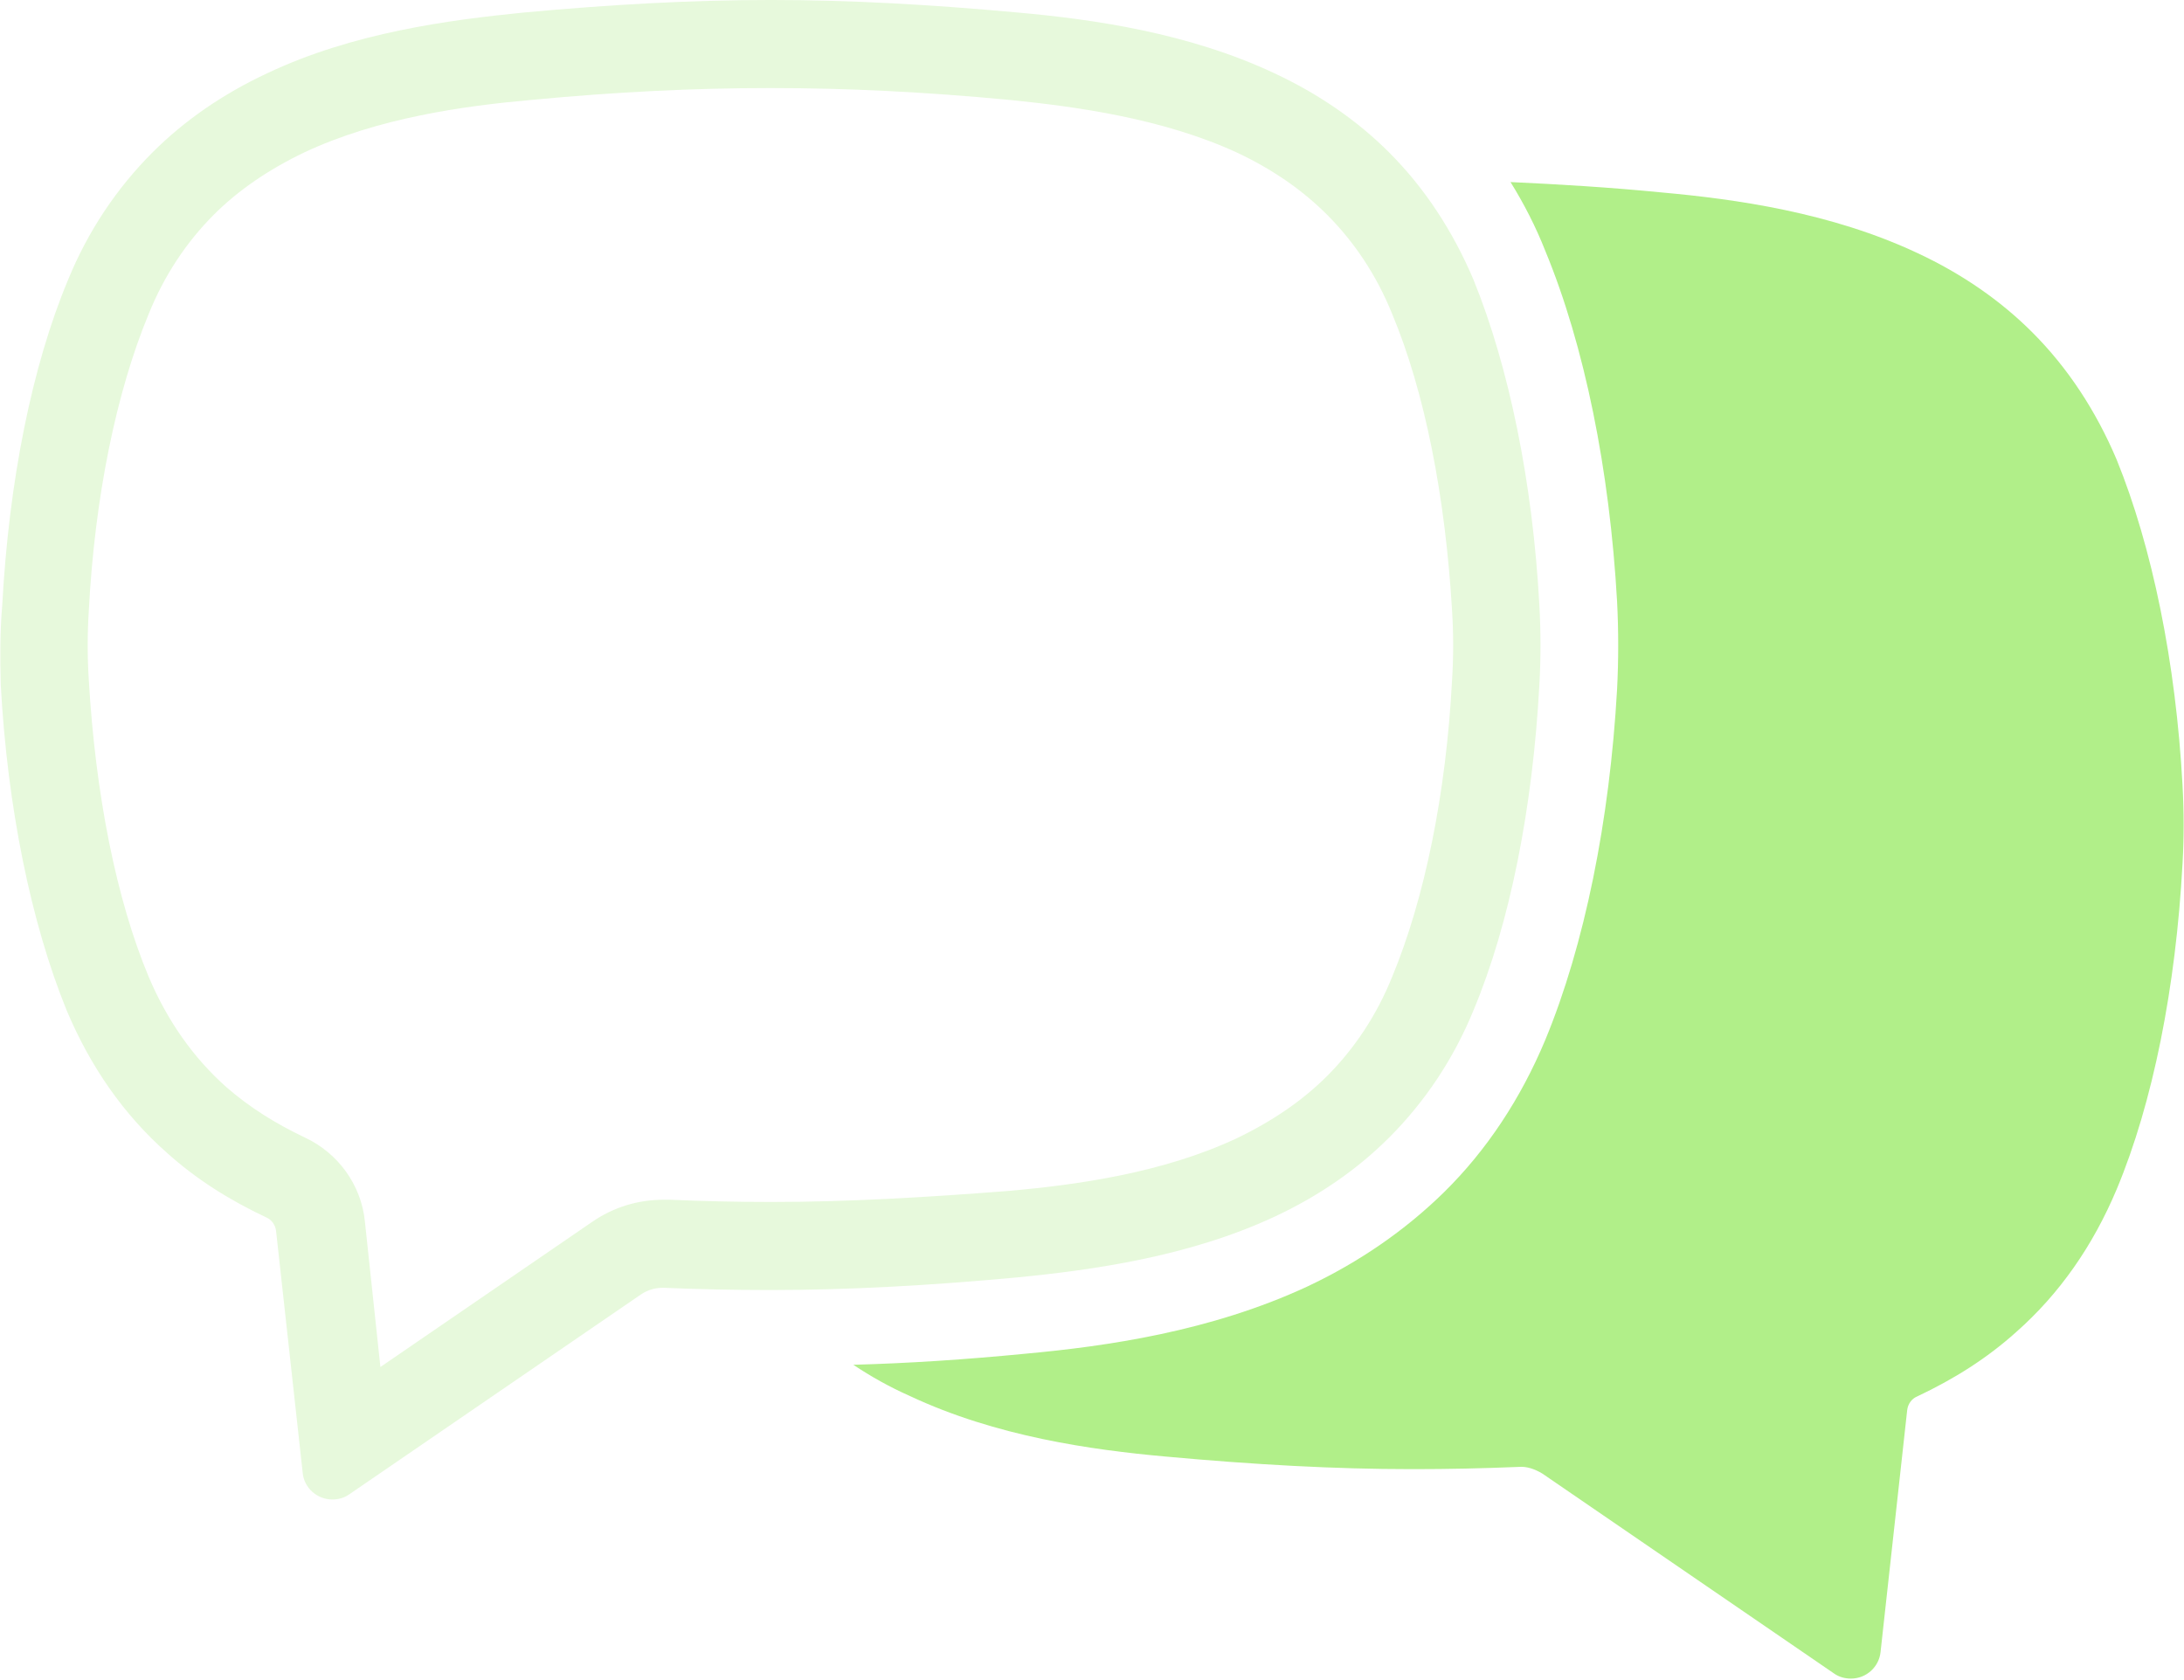
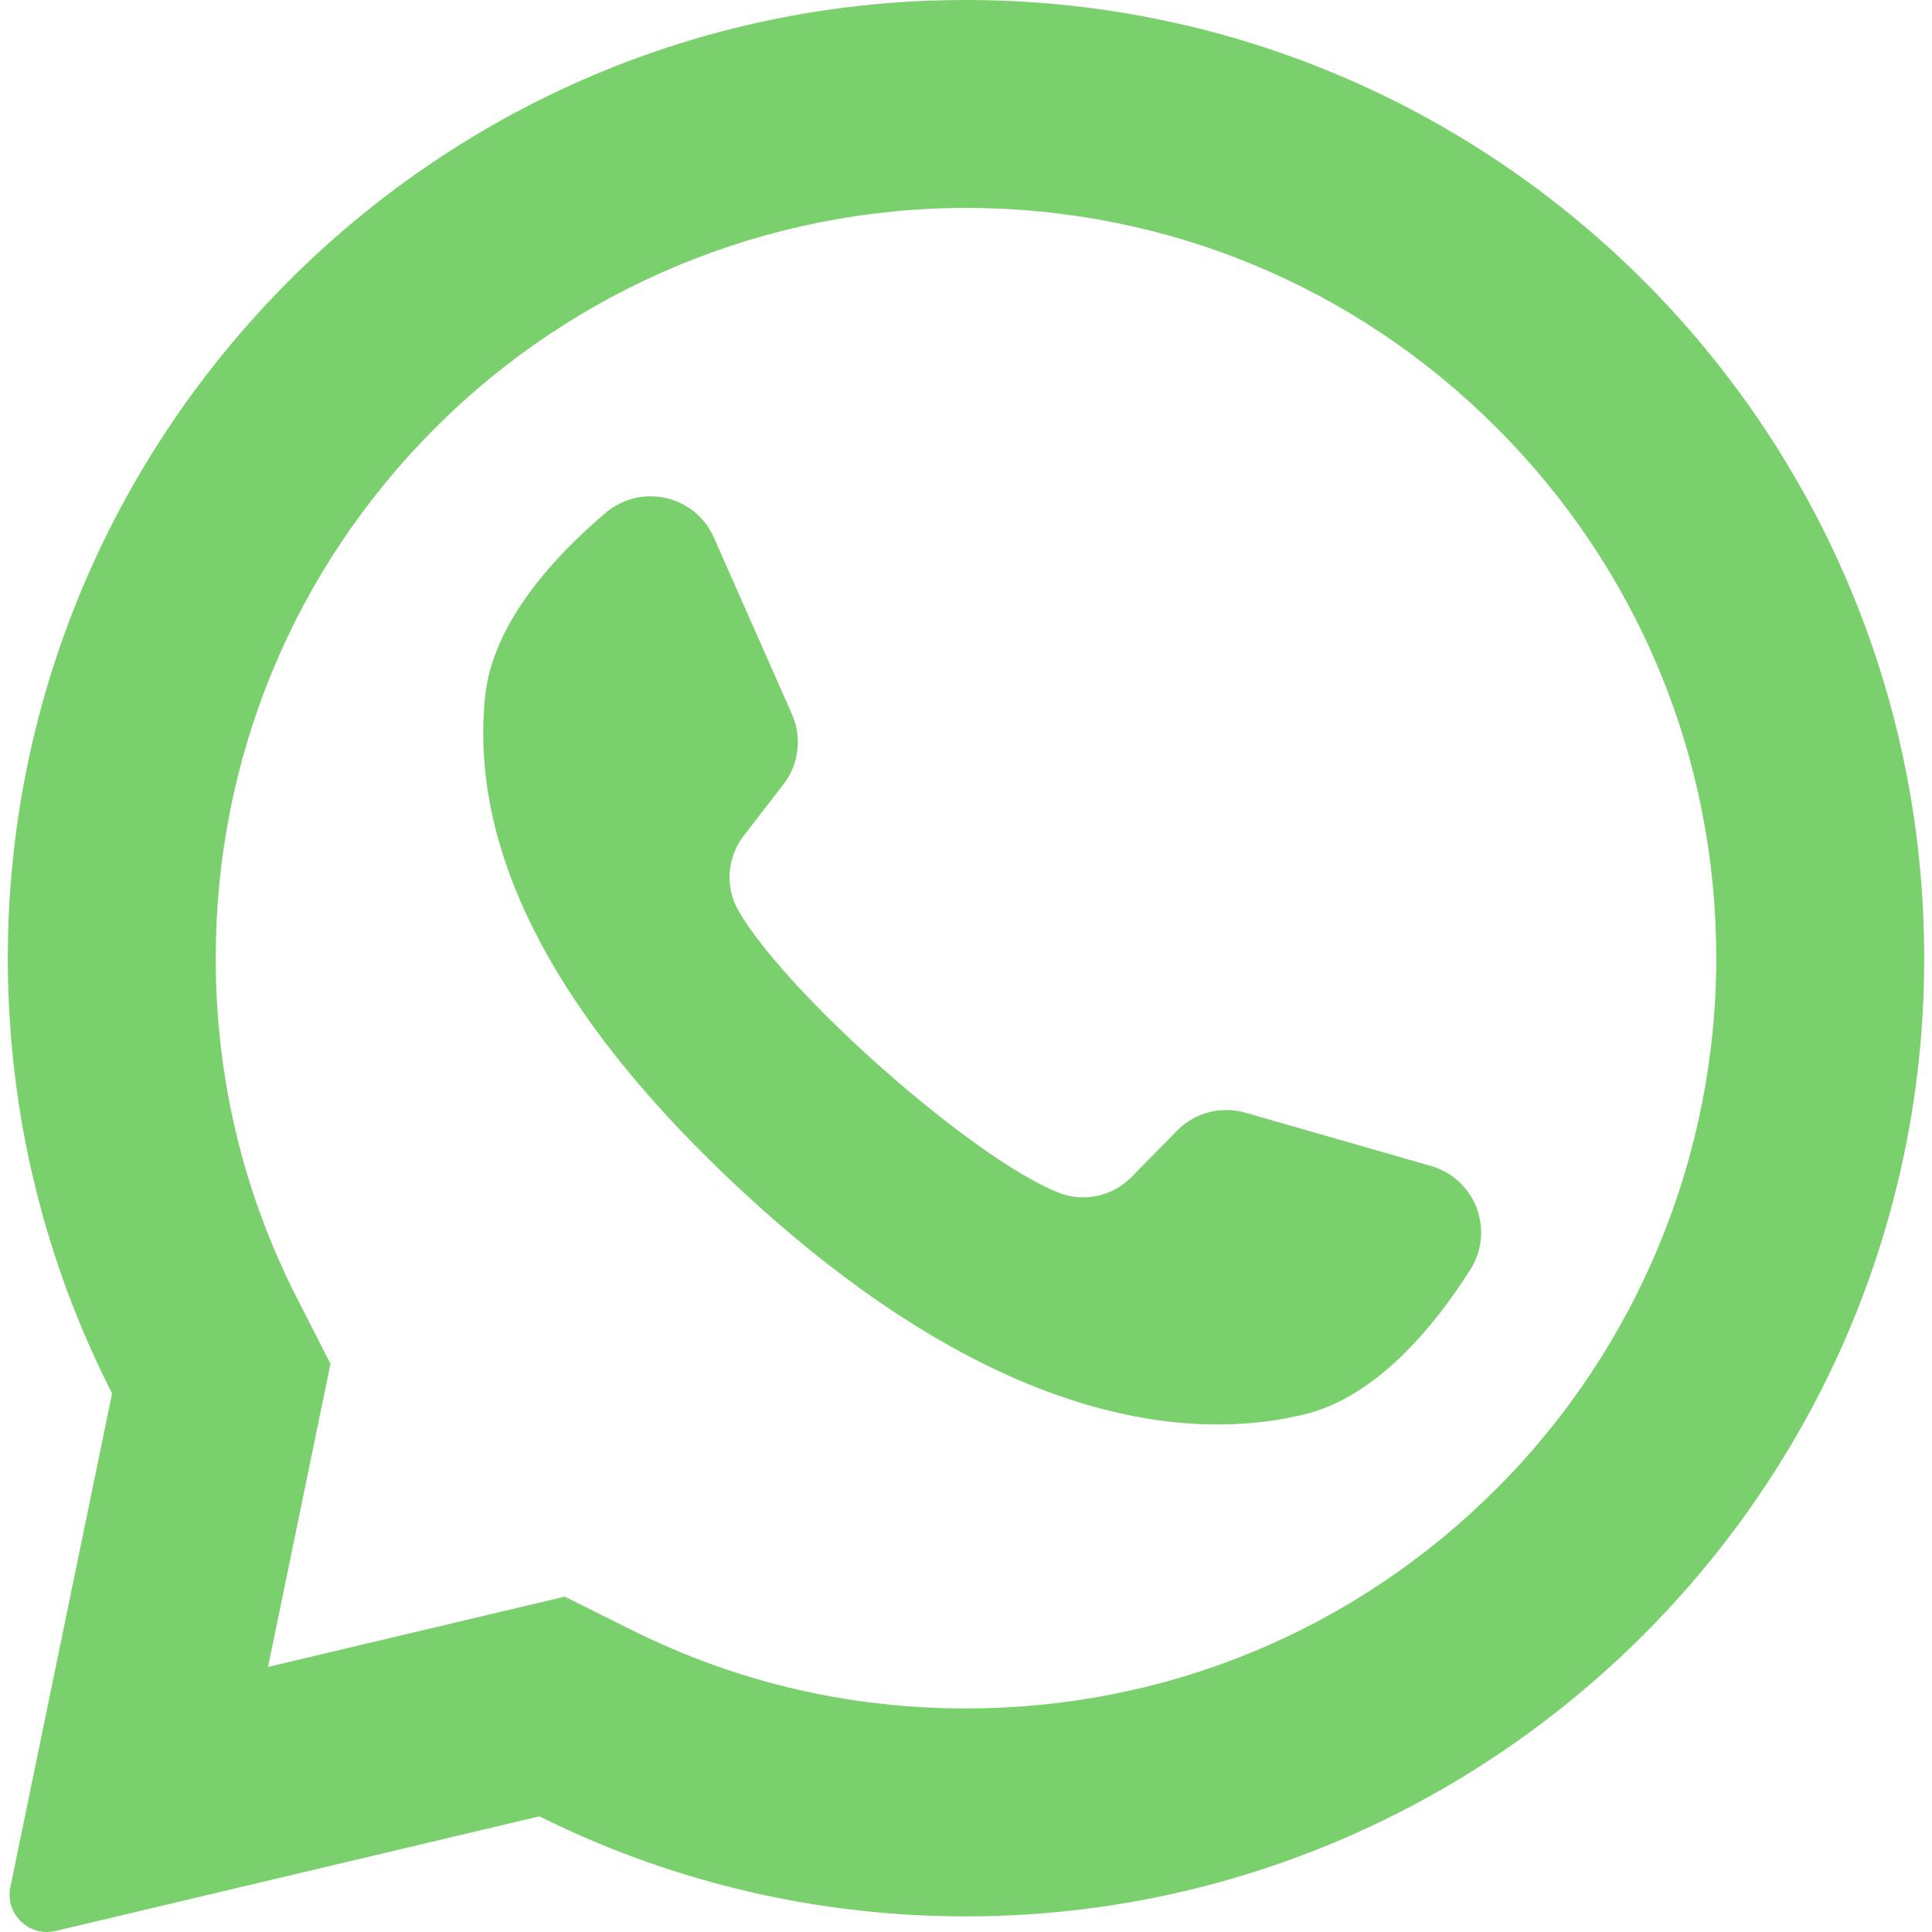
- <svg xmlns="http://www.w3.org/2000/svg" version="1.1" id="Ñëîé_1" x="0px" y="0px" viewBox="0 0 295.1 226.9" style="enable-background:new 0 0 295.1 226.9;" xml:space="preserve">
-   <style type="text/css">
- 	.st0{fill:#B1EF89;}
- 	.st1{fill:#E7F9DC;}
- </style>
+ <svg xmlns="http://www.w3.org/2000/svg" version="1.1" id="Layer_1" x="0px" y="0px" viewBox="0 0 418.135 418.135" style="enable-background:new 0 0 418.135 418.135;" xml:space="preserve">
  <g>
-     <path class="st0" d="M294.9,106.1c-0.9-16.6-4.1-32.2-8.9-44c-2.8-6.6-6.6-12.4-11.4-17.2c-4.3-4.3-9.5-7.9-15.5-10.7   c-11.7-5.5-24.6-7.3-34.6-8.2c-7.1-0.7-13.9-1.1-20.4-1.4c1.8,2.9,3.4,6,4.7,9.3c5.3,12.8,8.7,29.6,9.7,47.4   c0.2,3.9,0.2,7.9,0,11.8c-1,17.8-4.4,34.6-9.7,47.4c-3.3,7.9-7.9,14.9-13.7,20.6c-5.2,5.1-11.4,9.4-18.4,12.7   c-13.1,6.1-27.2,8.1-38.1,9.1c-8.2,0.8-15.9,1.3-23.3,1.5c2.4,1.6,4.9,3,7.6,4.2c11.7,5.5,24.6,7.3,34.6,8.2   c12,1.1,22.9,1.7,33.2,1.7h0.4c4.6,0,9.2-0.1,14.1-0.3c1.1-0.1,2.2,0.3,3.2,0.9l39.4,27c0.7,0.5,1.5,0.7,2.3,0.7h0   c2.1,0,3.8-1.6,4-3.6l3.6-32.7c0.1-0.8,0.6-1.5,1.3-1.8c5.1-2.4,9.5-5.2,13.4-8.7c5.9-5.2,10.4-11.7,13.6-19.3   c4.9-11.7,8-27.3,8.9-44C295.1,113.3,295.1,109.7,294.9,106.1z" />
-     <path class="st1" d="M172.2,164.4c6-2.8,11.2-6.4,15.5-10.7c4.8-4.8,8.7-10.6,11.4-17.2c4.9-11.7,8-27.3,8.9-44   c0.2-3.5,0.2-7.1,0-10.7c-0.9-16.6-4.1-32.2-8.9-44c-2.8-6.6-6.6-12.4-11.4-17.2c-4.3-4.3-9.5-7.9-15.5-10.7   c-11.7-5.5-24.6-7.3-34.6-8.2c-12-1.1-22.9-1.7-33.2-1.7h-0.4C93.5,0,82.6,0.6,70.7,1.7c-10,1-23,2.7-34.6,8.2   c-6,2.8-11.2,6.4-15.5,10.7c-4.8,4.8-8.7,10.6-11.4,17.2c-4.9,11.7-8,27.3-8.9,44C0,85.3,0,88.9,0.1,92.5c0.9,16.6,4.1,32.2,8.9,44   c3.2,7.6,7.7,14.1,13.6,19.3c3.9,3.5,8.3,6.3,13.4,8.7c0.7,0.3,1.2,1,1.3,1.8l3.6,32.7c0.2,2.1,2,3.6,4,3.6h0   c0.8,0,1.6-0.2,2.3-0.7l39.4-27c0.9-0.6,1.9-0.9,2.9-0.9c0.1,0,0.2,0,0.2,0c4.8,0.2,9.4,0.3,14.1,0.3h0.4c10.4,0,21.3-0.6,33.2-1.7   C147.6,171.6,160.6,169.8,172.2,164.4z M104.4,162.4h-0.4c-4.5,0-8.9-0.1-13.5-0.3c-0.3,0-0.5,0-0.8,0c-3.5,0-6.8,1-9.7,3   l-28.6,19.6l-2.1-19.7c-0.5-4.9-3.6-9.2-8.1-11.3c-4-1.9-7.5-4.1-10.6-6.8c-4.5-4-8-9-10.5-14.9c-4.4-10.5-7.2-24.7-8.1-40.1   c-0.2-3.1-0.2-6.3,0-9.4c0.8-15.3,3.7-29.5,8.1-40.1c2.1-5.2,5.1-9.7,8.8-13.4c3.3-3.3,7.4-6.1,12.2-8.4c10-4.7,21.7-6.3,30.7-7.1   c11.6-1.1,22.1-1.6,32.1-1.6h0.4c10,0,20.5,0.5,32.1,1.6c9,0.9,20.7,2.5,30.7,7.1c4.7,2.2,8.8,5,12.2,8.4c3.7,3.7,6.7,8.2,8.8,13.4   c4.4,10.5,7.2,24.7,8.1,40.1c0.2,3.1,0.2,6.3,0,9.4c-0.8,15.3-3.7,29.5-8.1,40.1c-2.1,5.2-5.1,9.7-8.8,13.4   c-3.3,3.3-7.4,6.1-12.2,8.4c-10,4.7-21.7,6.3-30.7,7.1C124.9,161.8,114.4,162.4,104.4,162.4z" />
+     <path style="fill:#7AD06D;" d="M198.929,0.242C88.5,5.5,1.356,97.466,1.691,208.02c0.102,33.672,8.231,65.454,22.571,93.536   L2.245,408.429c-1.191,5.781,4.023,10.843,9.766,9.483l104.723-24.811c26.905,13.402,57.125,21.143,89.108,21.631   c112.869,1.724,206.982-87.897,210.5-200.724C420.113,93.065,320.295-5.538,198.929,0.242z M323.886,322.197   c-30.669,30.669-71.446,47.559-114.818,47.559c-25.396,0-49.71-5.698-72.269-16.935l-14.584-7.265l-64.206,15.212l13.515-65.607   l-7.185-14.07c-11.711-22.935-17.649-47.736-17.649-73.713c0-43.373,16.89-84.149,47.559-114.819   c30.395-30.395,71.837-47.56,114.822-47.56C252.443,45,293.218,61.89,323.887,92.558c30.669,30.669,47.559,71.445,47.56,114.817   C371.446,250.361,354.281,291.803,323.886,322.197z" />
+     <path style="fill:#7AD06D;" d="M309.712,252.351l-40.169-11.534c-5.281-1.516-10.968-0.018-14.816,3.903l-9.823,10.008   c-4.142,4.22-10.427,5.576-15.909,3.358c-19.002-7.69-58.974-43.23-69.182-61.007c-2.945-5.128-2.458-11.539,1.158-16.218   l8.576-11.095c3.36-4.347,4.069-10.185,1.847-15.21l-16.9-38.223c-4.048-9.155-15.747-11.82-23.39-5.356   c-11.211,9.482-24.513,23.891-26.13,39.854c-2.851,28.144,9.219,63.622,54.862,106.222c52.73,49.215,94.956,55.717,122.449,49.057   c15.594-3.777,28.056-18.919,35.921-31.317C323.568,266.34,319.334,255.114,309.712,252.351z" />
  </g>
+   <g>
+ </g>
+   <g>
+ </g>
+   <g>
+ </g>
+   <g>
+ </g>
+   <g>
+ </g>
+   <g>
+ </g>
+   <g>
+ </g>
+   <g>
+ </g>
+   <g>
+ </g>
+   <g>
+ </g>
+   <g>
+ </g>
+   <g>
+ </g>
+   <g>
+ </g>
+   <g>
+ </g>
+   <g>
+ </g>
</svg>
